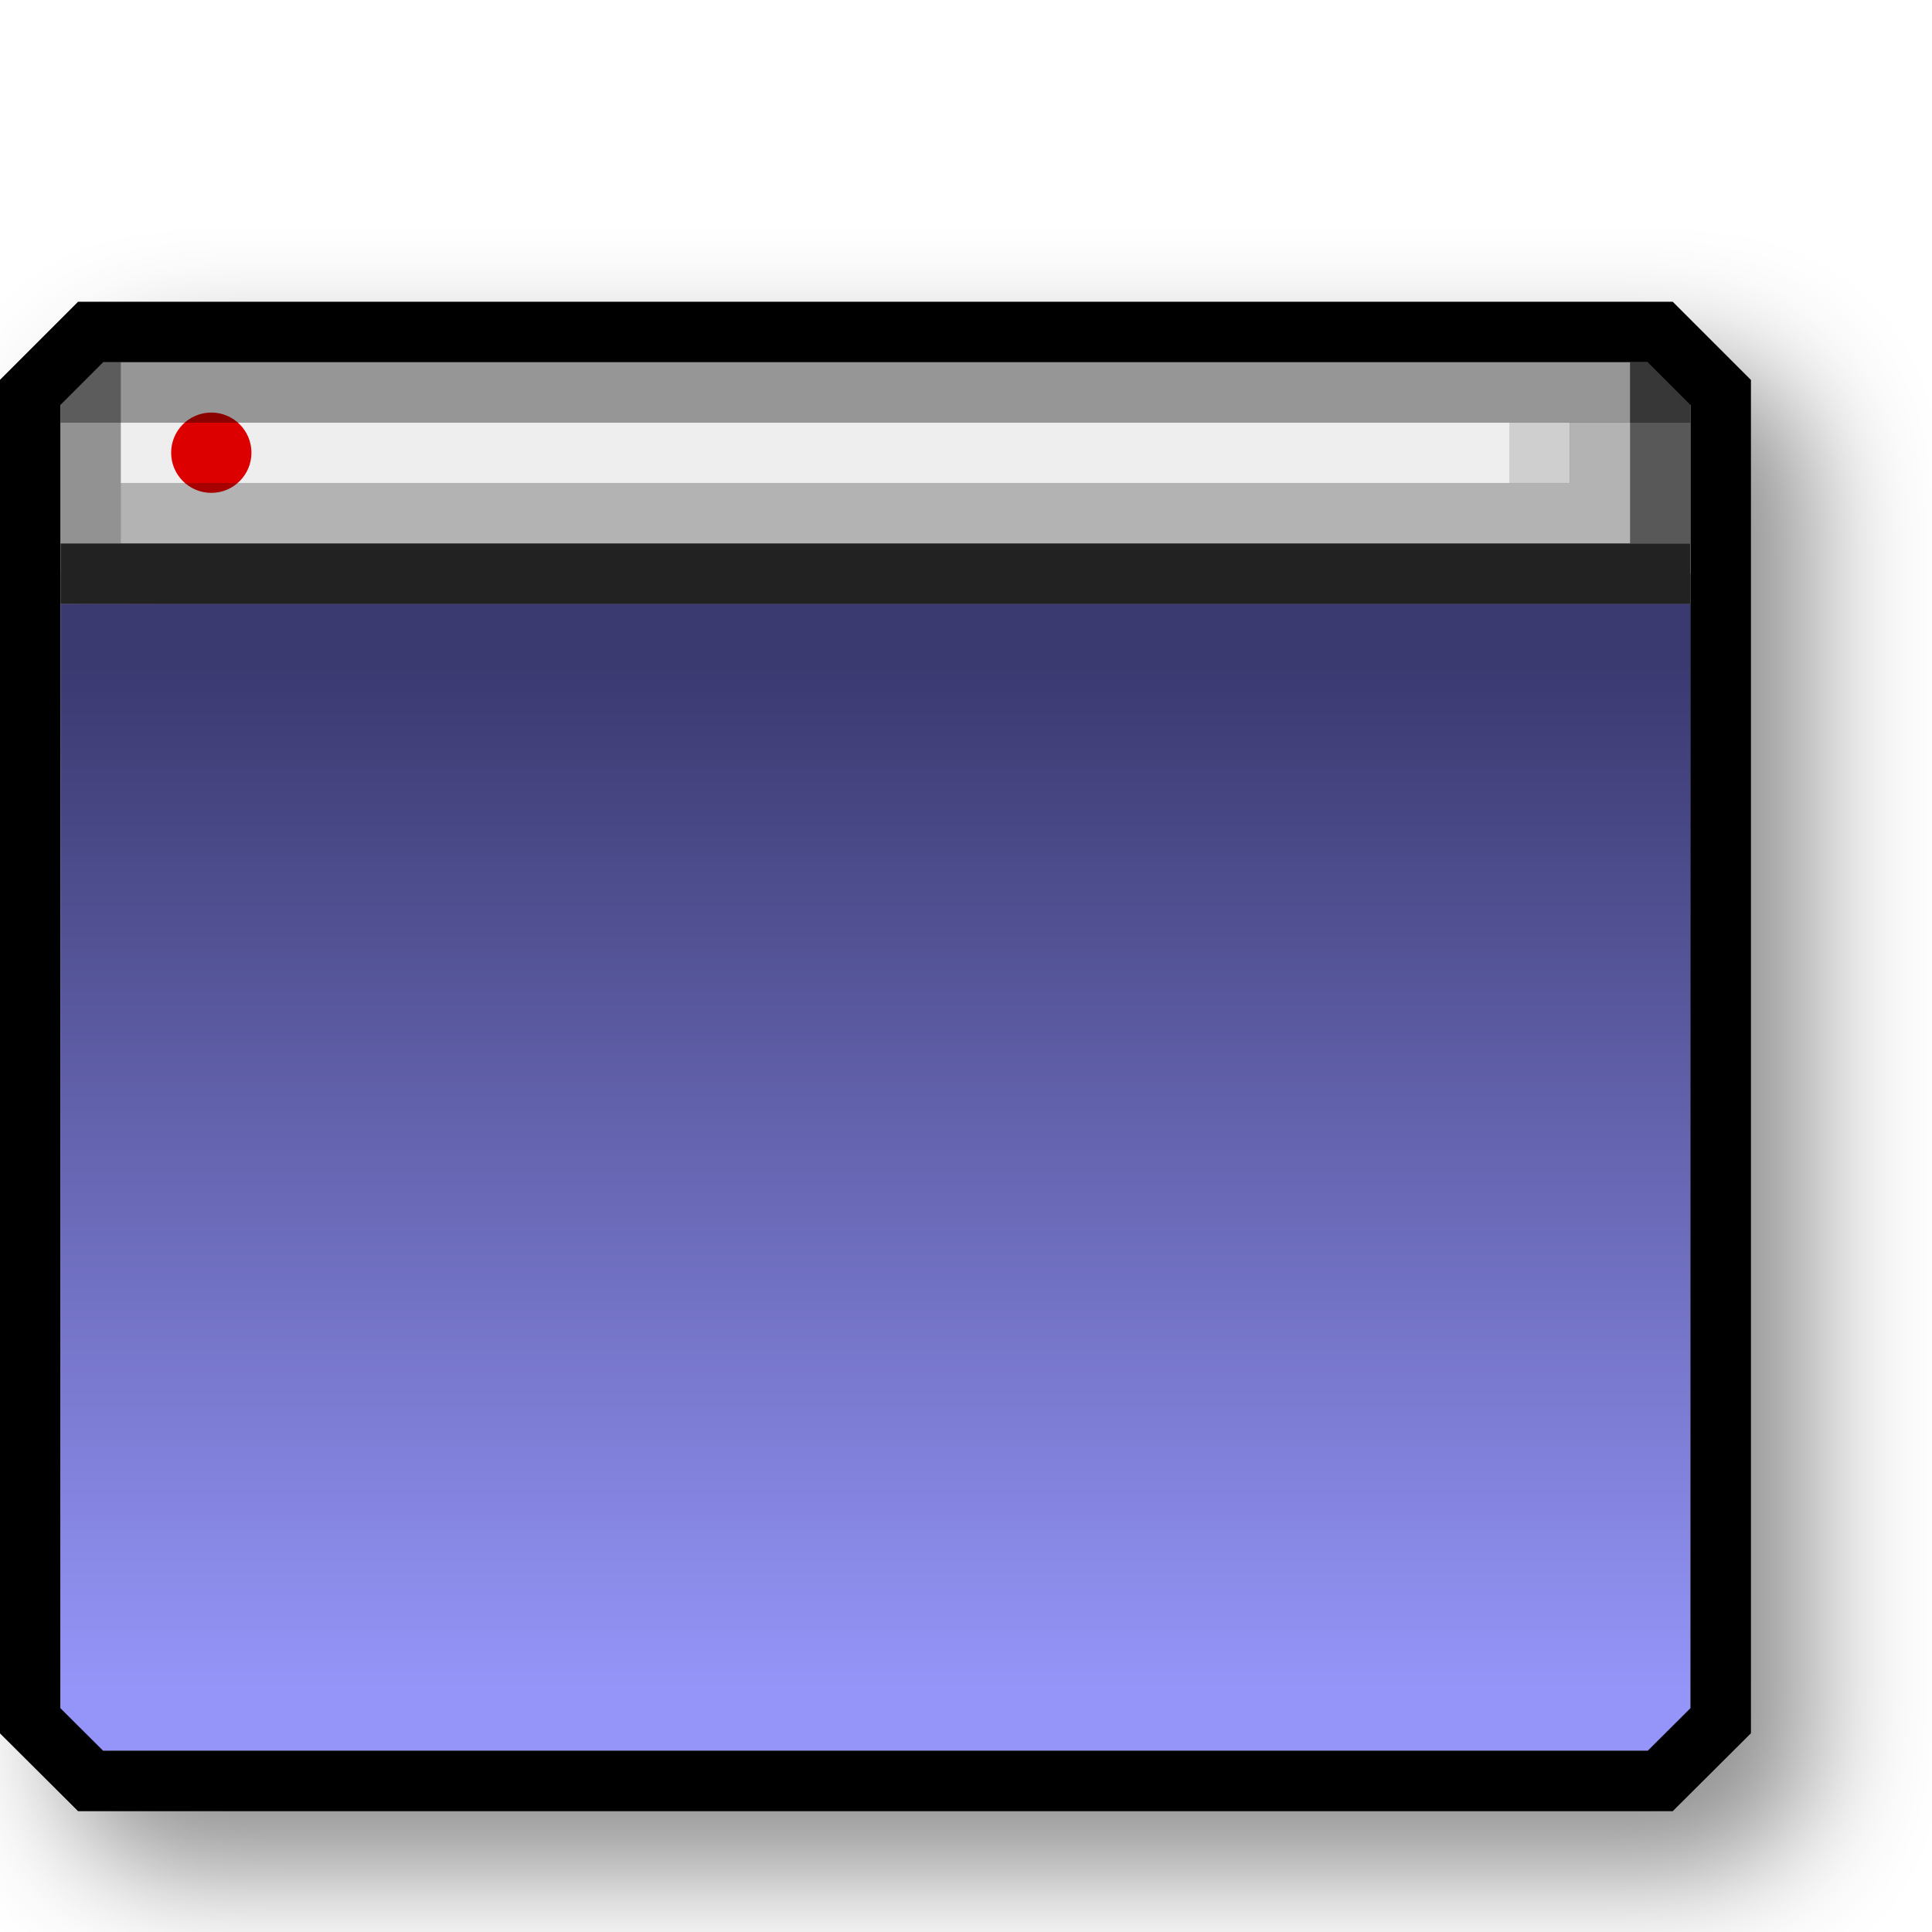
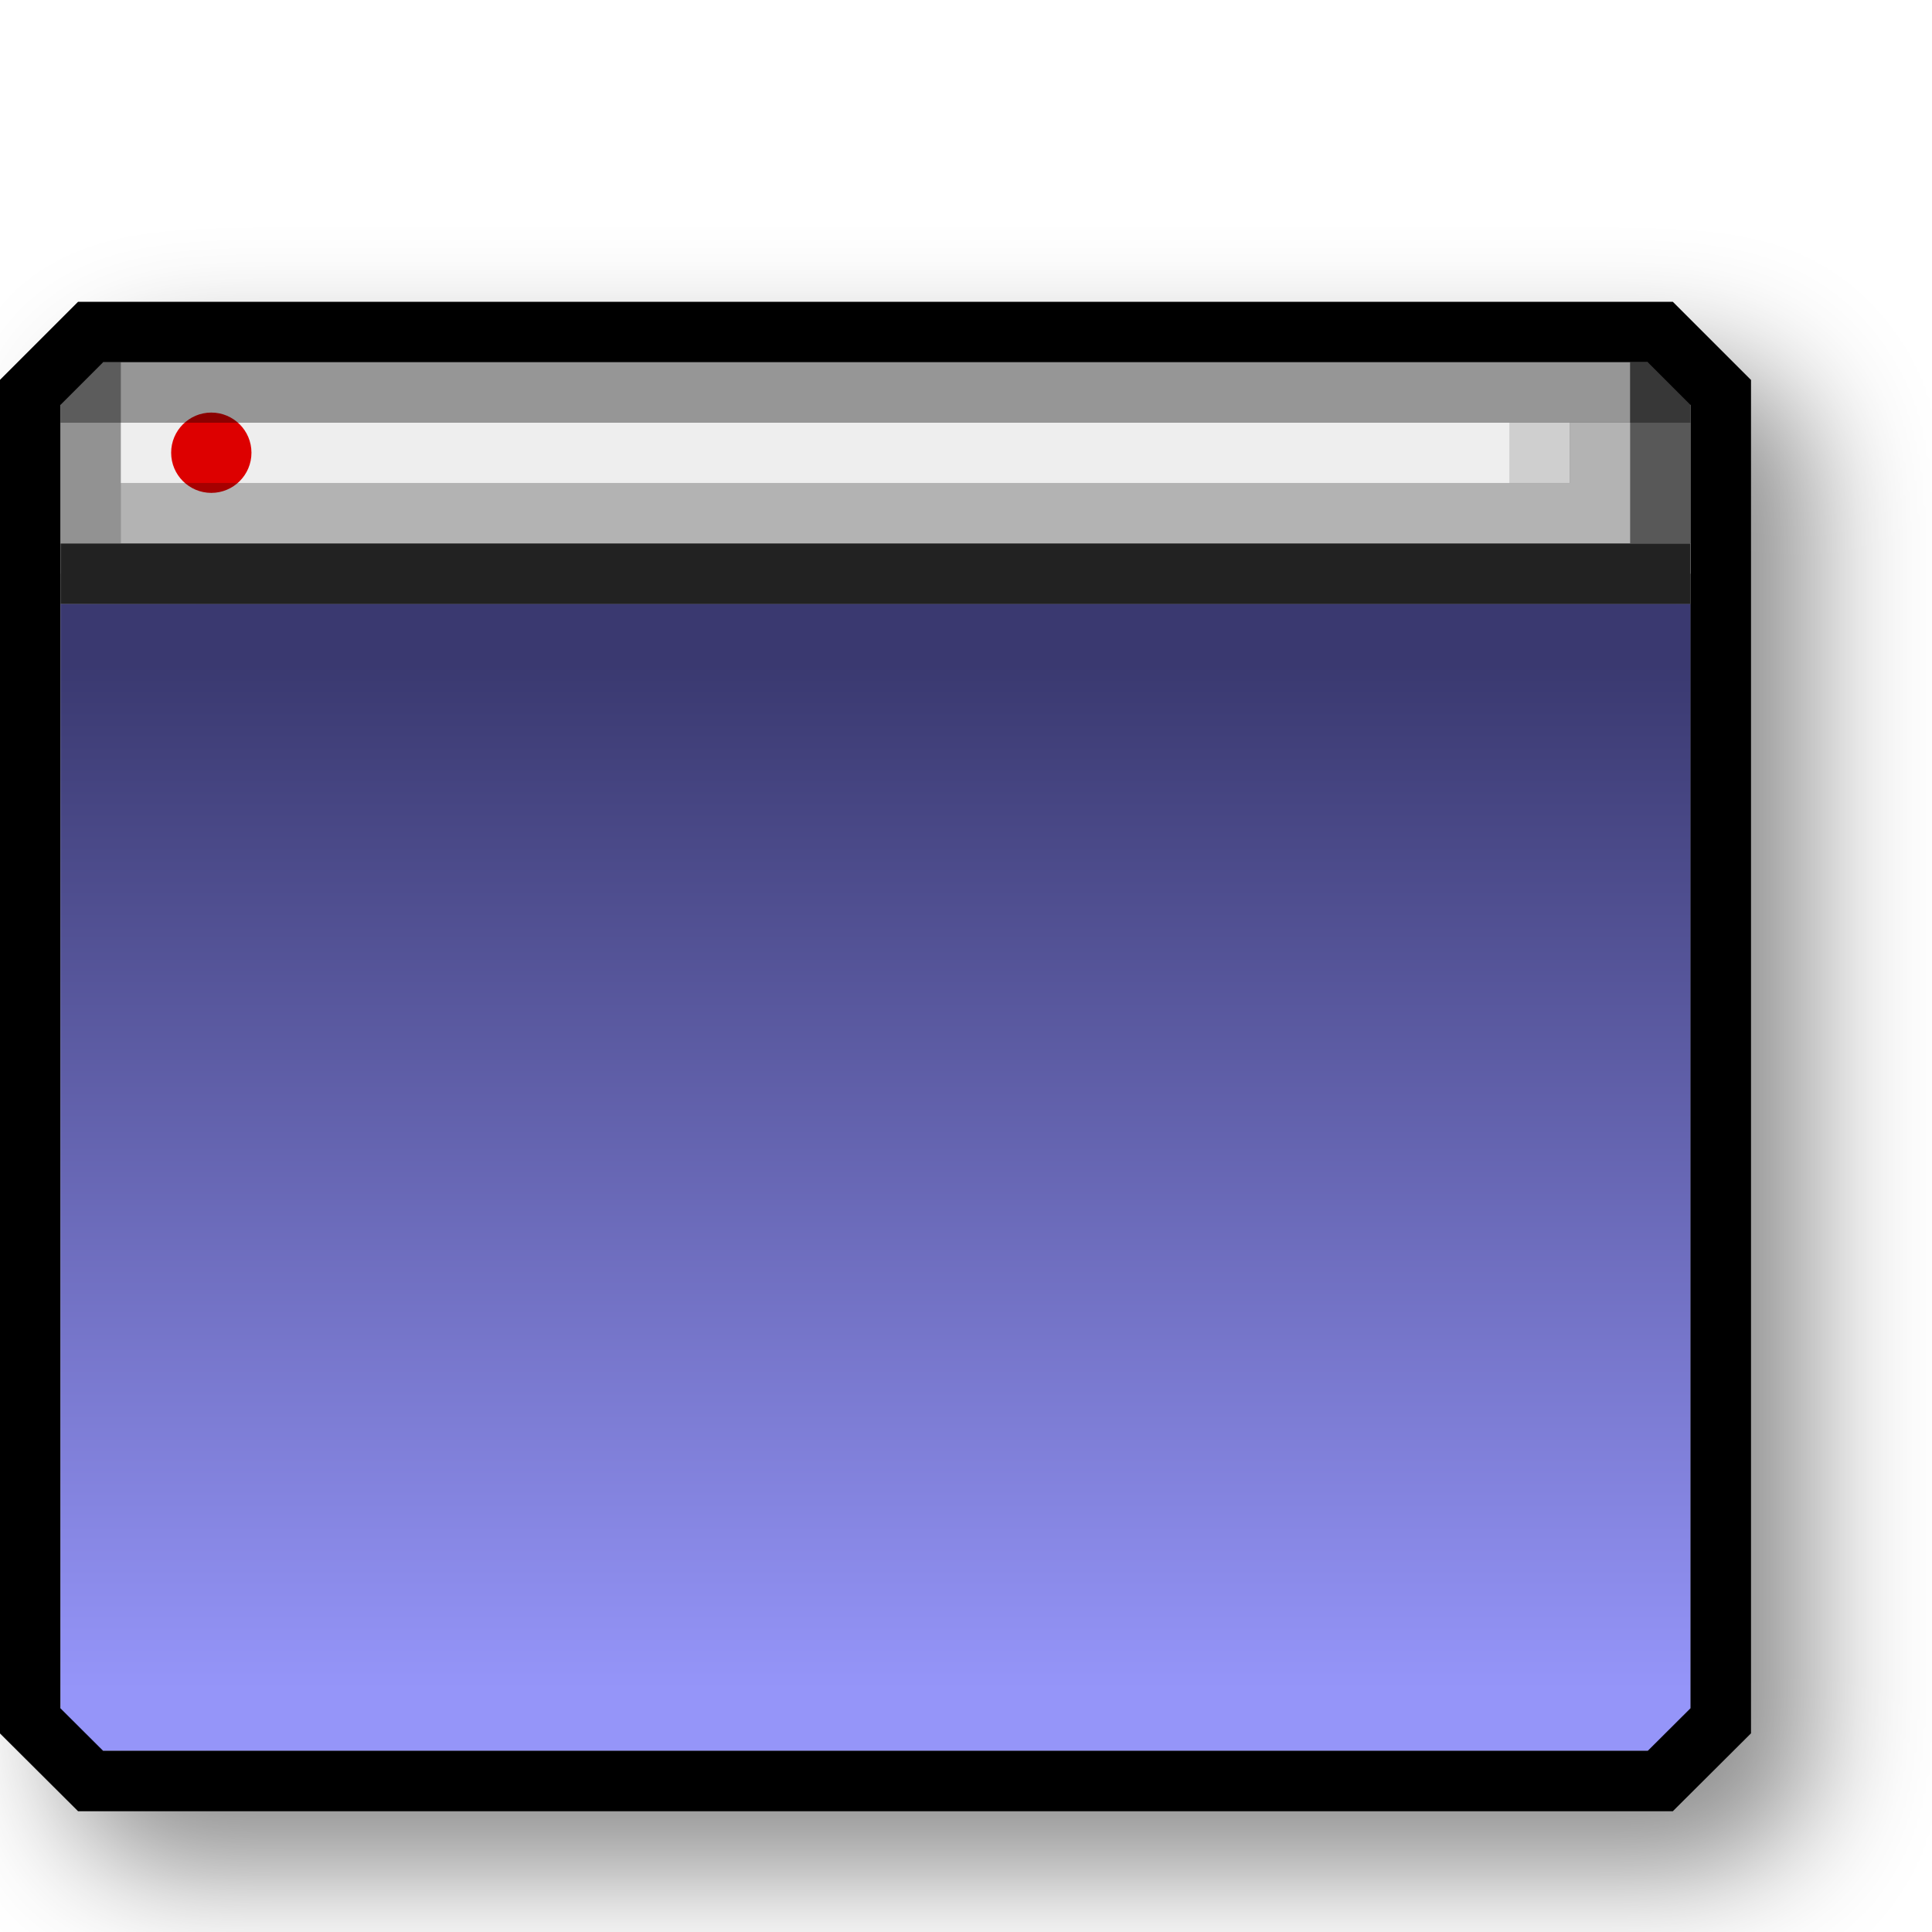
- <svg xmlns="http://www.w3.org/2000/svg" xmlns:xlink="http://www.w3.org/1999/xlink" width="32" height="32" viewBox="0 0 8.467 8.467" version="1.1" id="svg5" xml:space="preserve">
+ <svg xmlns="http://www.w3.org/2000/svg" xmlns:xlink="http://www.w3.org/1999/xlink" width="32" height="32" viewBox="0 0 32 32" version="1.1" id="svg5" xml:space="preserve">
  <defs id="defs2">
    <linearGradient id="linearGradient17109">
      <stop style="stop-color:#3a3970;stop-opacity:1;" offset="0" id="stop17105" />
      <stop style="stop-color:#9595f9;stop-opacity:1;" offset="1" id="stop17107" />
    </linearGradient>
    <linearGradient xlink:href="#linearGradient17109" id="linearGradient17111" x1="6.085" y1="2.91" x2="6.085" y2="7.408" gradientUnits="userSpaceOnUse" gradientTransform="translate(-4.630208)" />
    <filter style="color-interpolation-filters:sRGB" id="filter20732" x="-0.105" y="-0.122" width="1.21" height="1.245">
      <feGaussianBlur stdDeviation="0.269" id="feGaussianBlur20734" />
    </filter>
  </defs>
  <g id="layer1">
-     <path style="opacity:0.444;fill:#000000;fill-opacity:1;stroke:#000000;stroke-width:0.265;stroke-miterlimit:7.6;stroke-dasharray:none;stroke-opacity:1;filter:url(#filter20732)" d="m 0.397,1.984 v 5.821 L 0.661,8.07 H 7.541 L 7.805,7.805 V 1.984 L 7.541,1.72 H 0.661 L 0.397,1.984" id="path20730" />
-     <path style="opacity:1;fill:#eeeeee;fill-opacity:1;stroke-width:0.423;stroke-miterlimit:7.6;stroke-opacity:0.5" d="M 0.132,1.852 V 2.514 H 7.541 V 1.852 L 7.144,1.455 H 0.529 Z" id="path18775" />
-     <rect style="opacity:1;fill:url(#linearGradient17111);fill-opacity:1;stroke-width:0.423;stroke-miterlimit:7.6;stroke-opacity:0.5" id="rect17080" width="7.144" height="5.027" x="0.265" y="2.646" />
-     <path style="opacity:1;fill:none;fill-opacity:1;stroke:#000000;stroke-width:0.265;stroke-miterlimit:7.6;stroke-dasharray:none;stroke-opacity:1" d="m 0.132,1.852 0,-0.132 0.265,-0.265 H 7.276 l 0.265,0.265 v 5.821 L 7.276,7.805 H 0.397 L 0.132,7.541 V 1.852 1.984" id="path20476" />
-     <path style="opacity:1;fill:none;fill-opacity:1;stroke:#222222;stroke-width:0.265;stroke-miterlimit:7.6;stroke-dasharray:none;stroke-opacity:1" d="M 0.265,2.514 H 7.408" id="path22948" />
-     <circle style="opacity:1;fill:#dd0000;fill-opacity:1;stroke:none;stroke-width:0.265;stroke-miterlimit:7.6;stroke-dasharray:none;stroke-opacity:1" id="path25435" cx="0.926" cy="1.984" r="0.176" />
-     <path style="opacity:1;fill:none;fill-opacity:1;stroke:#000000;stroke-width:0.265;stroke-miterlimit:7.6;stroke-dasharray:none;stroke-opacity:0.388" d="m 0.397,2.381 v -0.794" id="path28131" />
-     <path style="opacity:1;fill:none;fill-opacity:1;stroke:#000000;stroke-width:0.265;stroke-miterlimit:7.6;stroke-dasharray:none;stroke-opacity:0.371" d="M 7.408,1.72 H 0.265" id="path29330" />
-     <path style="opacity:1;fill:none;fill-opacity:1;stroke:#000000;stroke-width:0.265;stroke-miterlimit:7.6;stroke-dasharray:none;stroke-opacity:0.63" d="m 7.276,2.381 v -0.794" id="path29332" />
-     <path style="opacity:1;fill:none;fill-opacity:1;stroke:#000000;stroke-width:0.265;stroke-miterlimit:7.6;stroke-dasharray:none;stroke-opacity:0.249" d="M 0.529,2.249 H 7.011 v -0.397" id="path29334" />
-     <path style="opacity:1;fill:none;fill-opacity:1;stroke:#000000;stroke-width:0.265;stroke-miterlimit:7.6;stroke-dasharray:none;stroke-opacity:0.13" d="M 6.747,1.852 V 2.117" id="path29336" />
+     <g id="layer1-3" transform="matrix(3.779528,0,0,3.779528,1.7314922e-6,6.470169e-7)">
+       <path style="opacity:0.444;fill:#000000;fill-opacity:1;stroke:#000000;stroke-width:0.265;stroke-miterlimit:7.6;stroke-dasharray:none;stroke-opacity:1;filter:url(#filter20732)" d="m 0.397,1.984 v 5.821 L 0.661,8.07 H 7.541 L 7.805,7.805 V 1.984 L 7.541,1.72 H 0.661 L 0.397,1.984" id="path20730" />
+       <path style="opacity:1;fill:#eeeeee;fill-opacity:1;stroke-width:0.423;stroke-miterlimit:7.6;stroke-opacity:0.5" d="M 0.132,1.852 V 2.514 H 7.541 V 1.852 L 7.144,1.455 H 0.529 Z" id="path18775" />
+       <rect style="opacity:1;fill:url(#linearGradient17111);fill-opacity:1;stroke-width:0.423;stroke-miterlimit:7.6;stroke-opacity:0.5" id="rect17080" width="7.144" height="5.027" x="0.265" y="2.646" />
+       <path style="opacity:1;fill:none;fill-opacity:1;stroke:#000000;stroke-width:0.265;stroke-miterlimit:7.6;stroke-dasharray:none;stroke-opacity:1" d="M 0.132,1.852 V 1.72 L 0.397,1.455 H 7.276 l 0.265,0.265 v 5.821 L 7.276,7.805 H 0.397 L 0.132,7.541 V 1.852 1.984" id="path20476" />
+       <path style="opacity:1;fill:none;fill-opacity:1;stroke:#222222;stroke-width:0.265;stroke-miterlimit:7.6;stroke-dasharray:none;stroke-opacity:1" d="M 0.265,2.514 H 7.408" id="path22948" />
+       <circle style="opacity:1;fill:#dd0000;fill-opacity:1;stroke:none;stroke-width:0.265;stroke-miterlimit:7.6;stroke-dasharray:none;stroke-opacity:1" id="path25435" cx="0.926" cy="1.984" r="0.176" />
+       <path style="opacity:1;fill:none;fill-opacity:1;stroke:#000000;stroke-width:0.265;stroke-miterlimit:7.6;stroke-dasharray:none;stroke-opacity:0.388" d="m 0.397,2.381 v -0.794" id="path28131" />
+       <path style="opacity:1;fill:none;fill-opacity:1;stroke:#000000;stroke-width:0.265;stroke-miterlimit:7.6;stroke-dasharray:none;stroke-opacity:0.371" d="M 7.408,1.72 H 0.265" id="path29330" />
+       <path style="opacity:1;fill:none;fill-opacity:1;stroke:#000000;stroke-width:0.265;stroke-miterlimit:7.6;stroke-dasharray:none;stroke-opacity:0.63" d="m 7.276,2.381 v -0.794" id="path29332" />
+       <path style="opacity:1;fill:none;fill-opacity:1;stroke:#000000;stroke-width:0.265;stroke-miterlimit:7.6;stroke-dasharray:none;stroke-opacity:0.249" d="M 0.529,2.249 H 7.011 v -0.397" id="path29334" />
+       <path style="opacity:1;fill:none;fill-opacity:1;stroke:#000000;stroke-width:0.265;stroke-miterlimit:7.6;stroke-dasharray:none;stroke-opacity:0.13" d="M 6.747,1.852 V 2.117" id="path29336" />
+     </g>
+     <g id="layer2" transform="matrix(3.779528,0,0,3.779528,1.7314922e-6,6.470169e-7)" />
  </g>
-   <g id="layer2" />
</svg>
